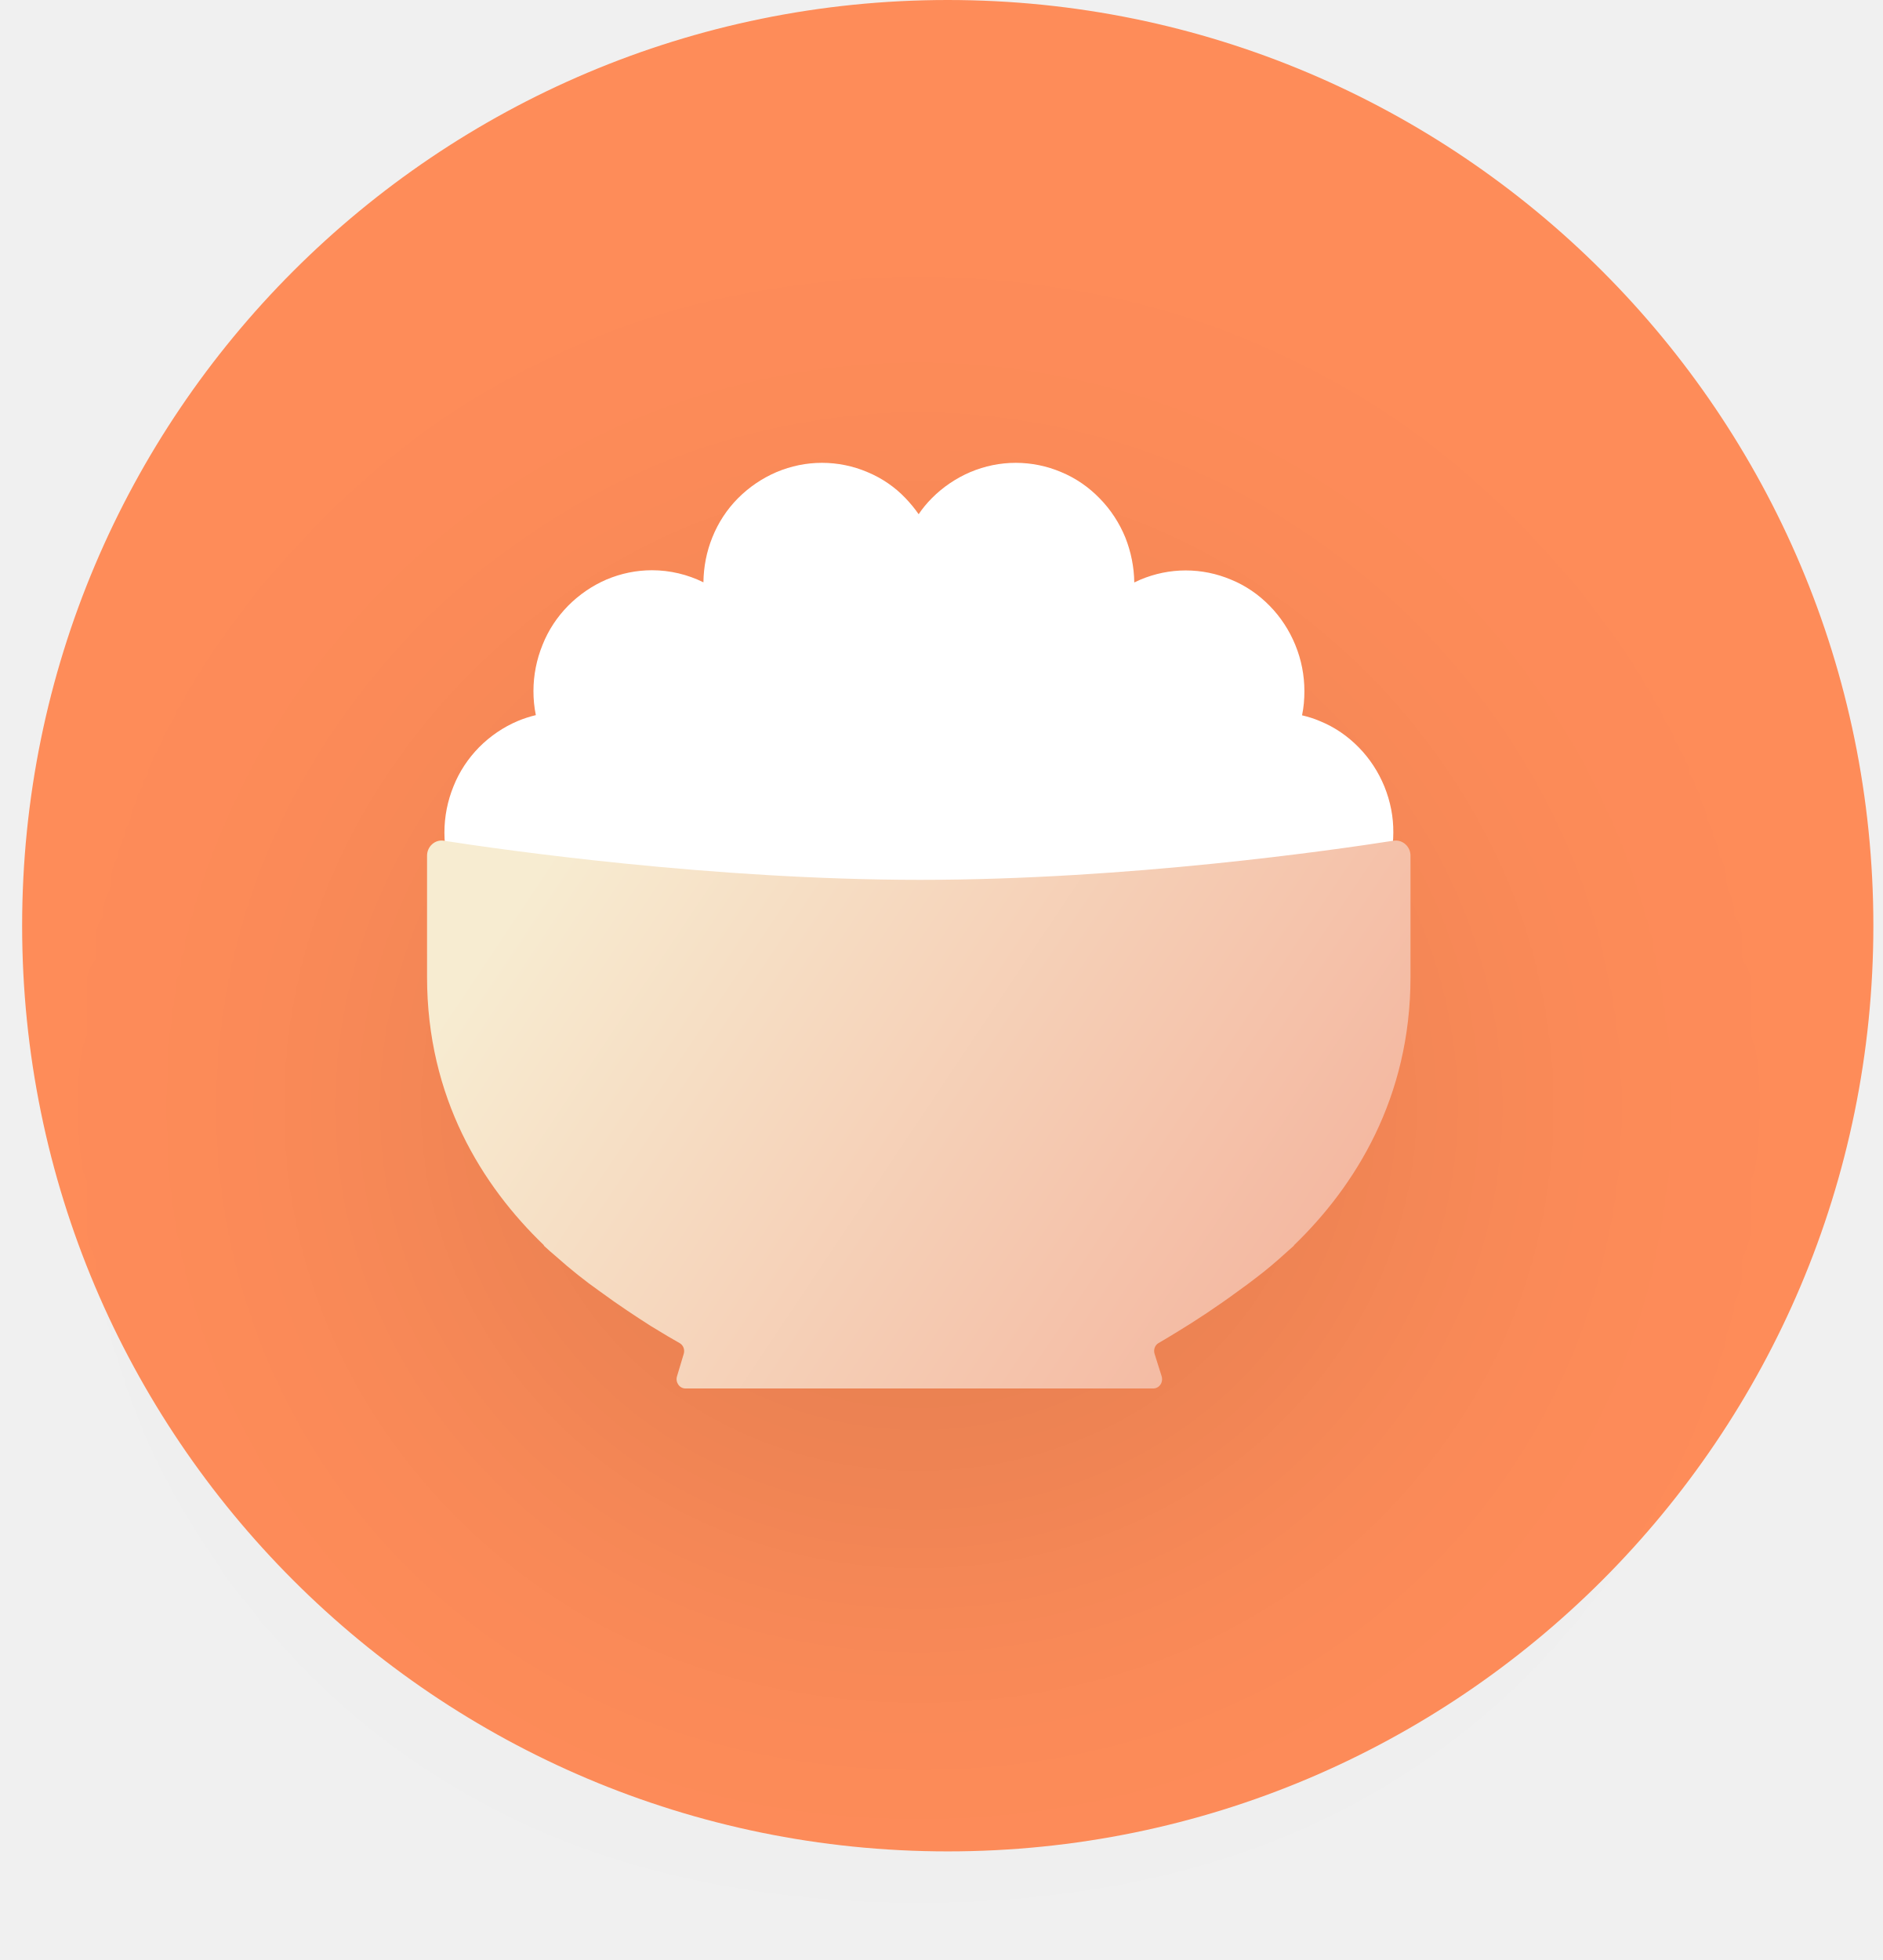
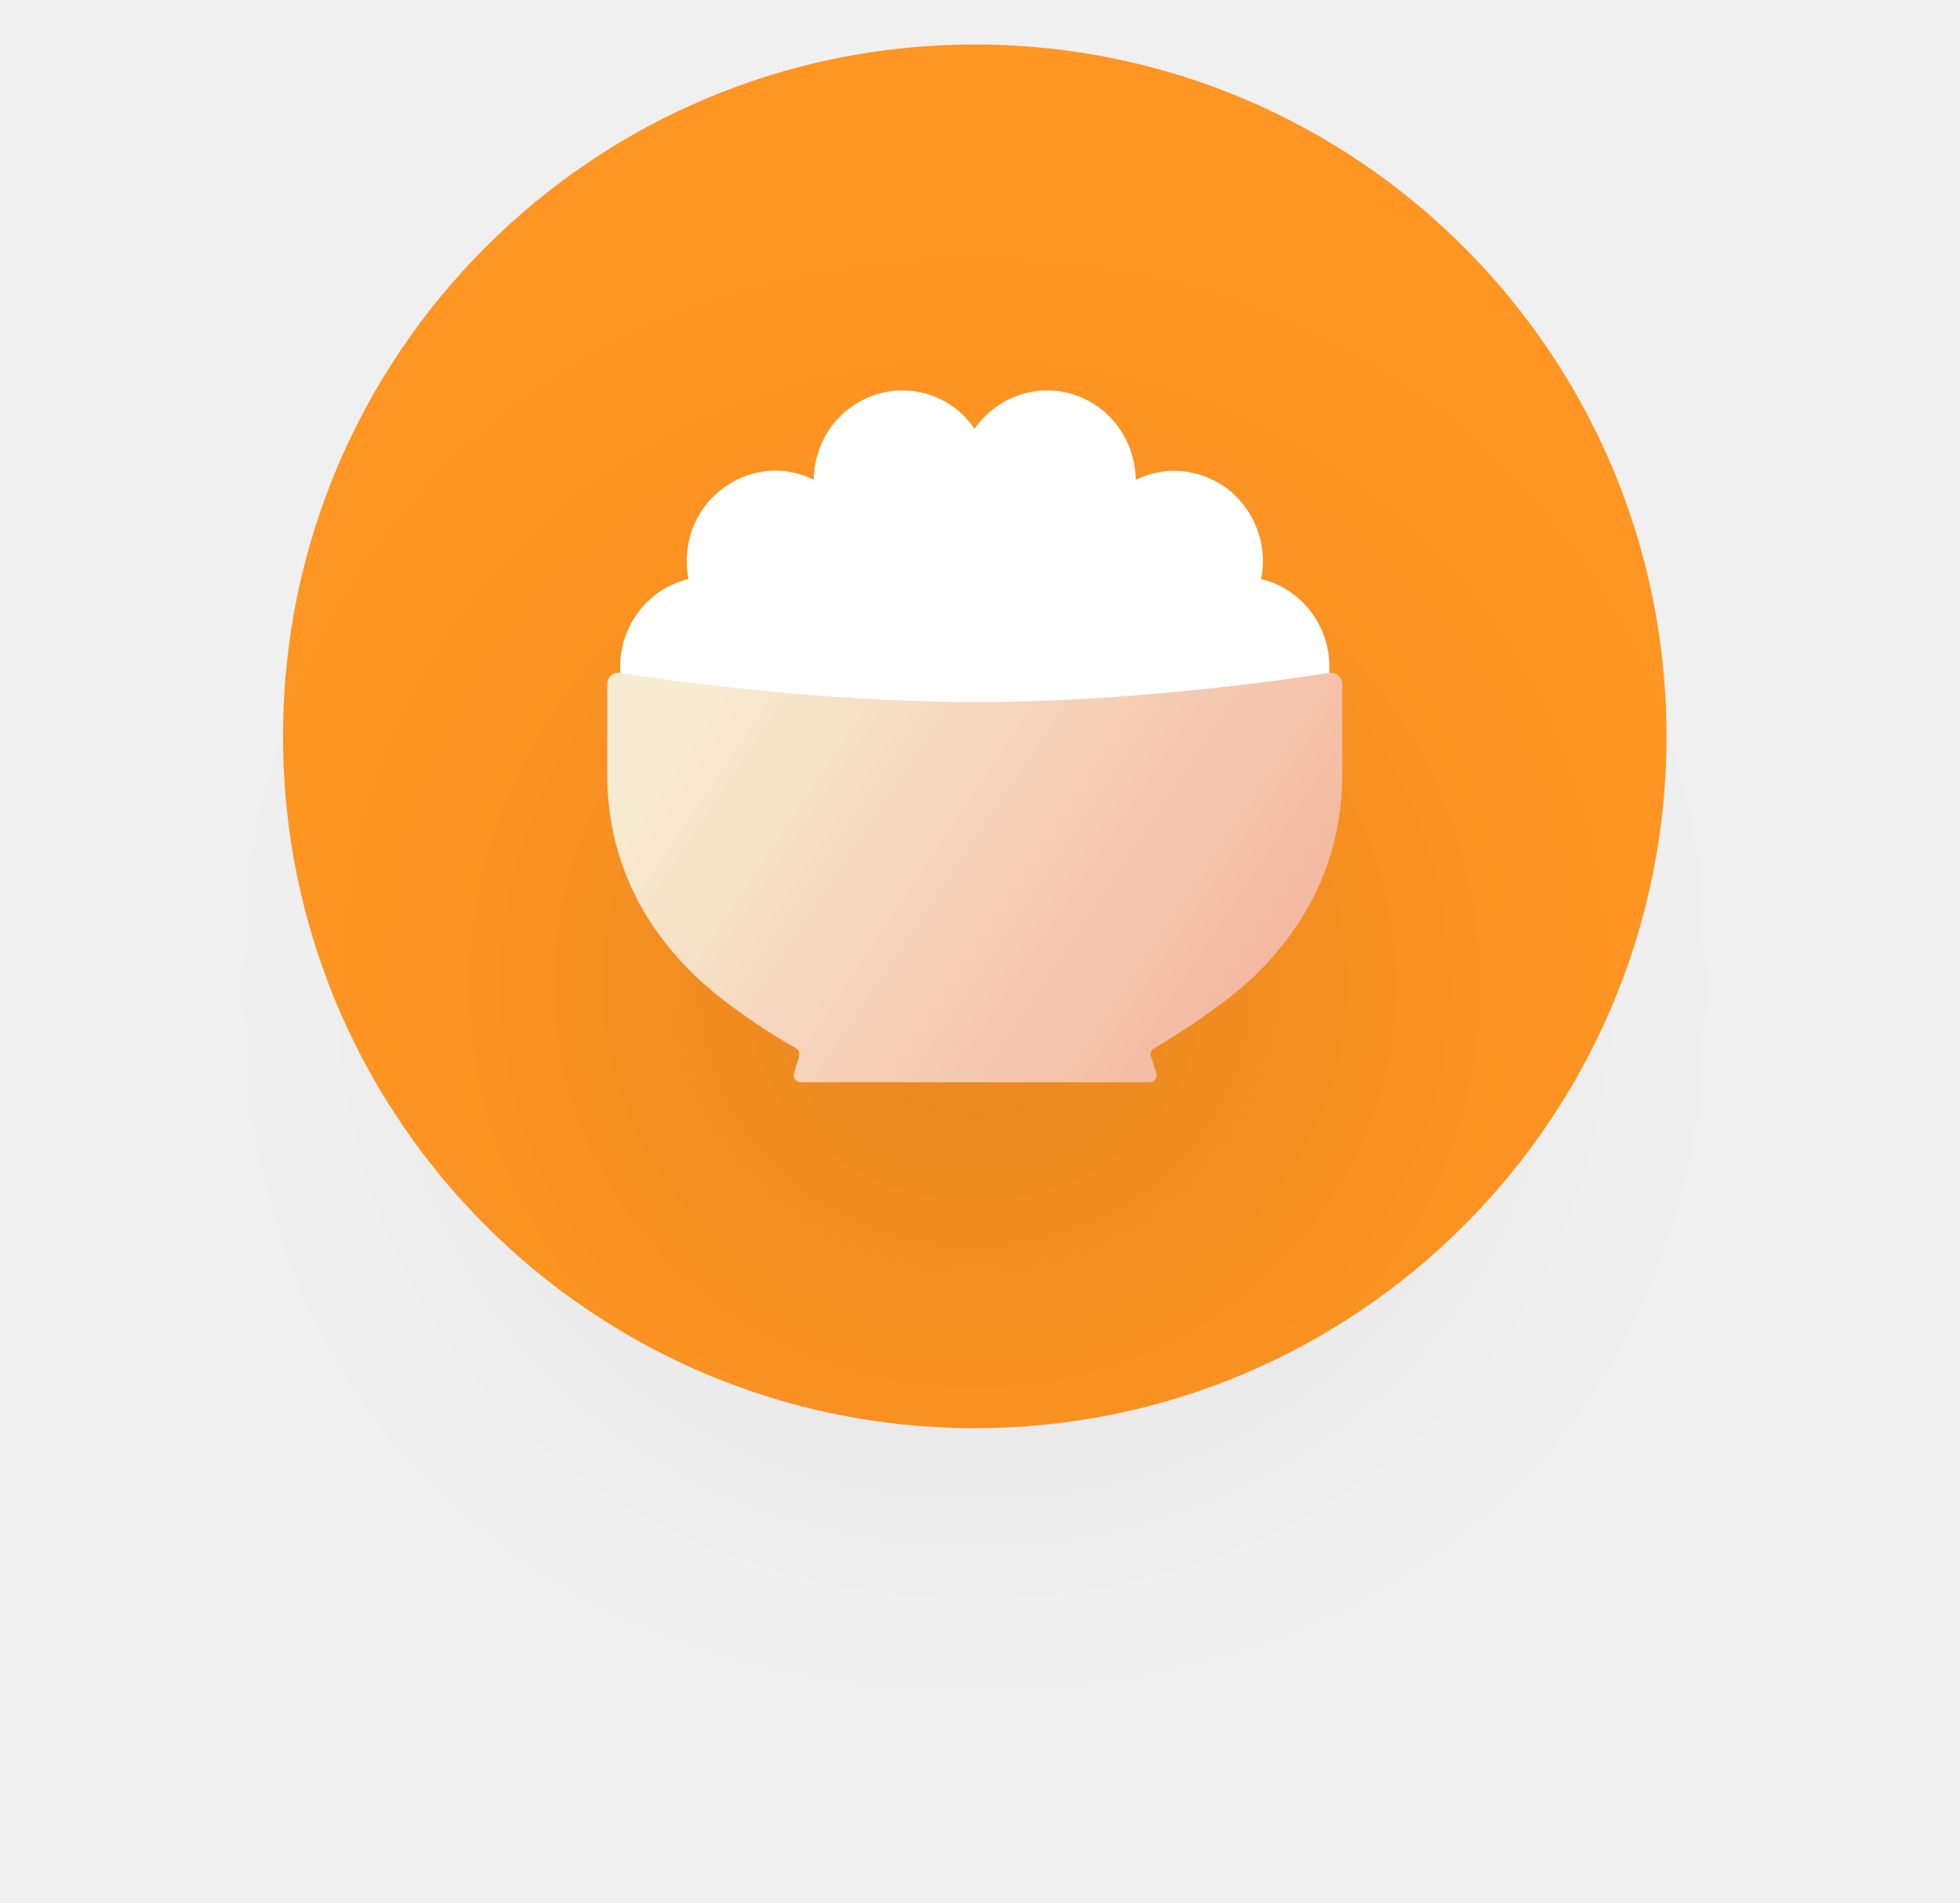
- <svg xmlns="http://www.w3.org/2000/svg" width="49" height="51" viewBox="0 0 49 51" fill="none">
-   <circle cx="24.663" cy="24.087" r="24.087" fill="#FE8C59" />
-   <g filter="url(#filter0_d_388_7514)">
-     <path d="M36.026 20.466C35.87 20.085 35.643 19.737 35.359 19.448C35.07 19.153 34.734 18.921 34.356 18.767C34.2 18.699 34.044 18.651 33.883 18.613C33.926 18.41 33.944 18.197 33.944 17.985C33.944 17.57 33.864 17.164 33.708 16.783C33.552 16.402 33.325 16.054 33.041 15.765C32.752 15.47 32.416 15.238 32.038 15.084C31.664 14.925 31.262 14.843 30.855 14.843C30.449 14.843 30.051 14.925 29.673 15.084C29.621 15.108 29.569 15.132 29.517 15.156C29.512 14.756 29.432 14.36 29.285 13.988C29.129 13.607 28.902 13.259 28.618 12.97C28.329 12.671 27.989 12.439 27.615 12.284C27.241 12.125 26.839 12.043 26.433 12.043C26.026 12.043 25.628 12.125 25.25 12.284C24.876 12.444 24.535 12.675 24.247 12.965C24.119 13.095 24.006 13.23 23.906 13.38C23.802 13.23 23.689 13.095 23.566 12.965C23.287 12.671 22.946 12.439 22.572 12.284C22.199 12.125 21.797 12.043 21.39 12.043C20.983 12.043 20.585 12.125 20.207 12.284C19.833 12.444 19.493 12.675 19.204 12.965C18.916 13.255 18.689 13.602 18.537 13.983C18.386 14.355 18.31 14.751 18.305 15.152C17.894 14.949 17.435 14.838 16.967 14.838C16.56 14.838 16.163 14.92 15.784 15.079C15.415 15.238 15.075 15.47 14.786 15.76C14.497 16.054 14.27 16.397 14.119 16.778C13.963 17.16 13.882 17.57 13.882 17.98C13.882 18.192 13.901 18.4 13.944 18.608C13.783 18.646 13.622 18.699 13.471 18.762C13.097 18.921 12.757 19.153 12.468 19.443C12.18 19.737 11.952 20.08 11.801 20.461C11.645 20.843 11.565 21.253 11.565 21.663C11.565 22.498 11.891 23.299 12.468 23.888C13.045 24.477 13.83 24.81 14.649 24.81C15.467 24.81 16.252 24.477 16.829 23.888C16.877 23.84 16.924 23.792 16.967 23.739V23.985H30.855V23.739C30.898 23.792 30.945 23.84 30.993 23.888C31.57 24.477 32.355 24.81 33.173 24.81C33.992 24.81 34.777 24.477 35.354 23.888C35.931 23.299 36.258 22.498 36.258 21.663C36.262 21.258 36.182 20.852 36.026 20.466Z" fill="white" />
-     <path d="M30.007 36.129C30.168 36.129 30.277 35.97 30.229 35.81L30.045 35.227C30.012 35.12 30.054 35 30.149 34.947C30.272 34.874 30.456 34.768 30.688 34.623C31.1 34.372 31.658 34.01 32.259 33.566C32.401 33.465 32.538 33.363 32.675 33.257C32.949 33.05 33.224 32.818 33.498 32.567C33.559 32.514 33.616 32.461 33.678 32.407H33.668C35.263 30.868 36.705 28.57 36.705 25.423V22.266C36.705 22.025 36.497 21.841 36.265 21.875C34.723 22.116 29.354 22.894 23.952 22.894C18.54 22.894 13.095 22.116 11.544 21.875C11.321 21.841 11.113 22.025 11.113 22.266V25.423C11.113 28.56 12.542 30.853 14.16 32.407H14.146C14.25 32.504 14.354 32.596 14.458 32.683C14.841 33.025 15.229 33.334 15.607 33.6C16.099 33.962 16.558 34.261 16.927 34.498C17.263 34.705 17.528 34.86 17.684 34.947C17.779 35 17.826 35.115 17.793 35.227L17.618 35.81C17.57 35.965 17.679 36.129 17.84 36.129H30.007Z" fill="url(#paint0_linear_388_7514)" />
+ <svg xmlns="http://www.w3.org/2000/svg" width="34" height="33" viewBox="0 0 34 33" fill="none">
+   <circle cx="16.909" cy="12.772" r="12" fill="#FF9522" />
+   <g filter="url(#filter0_d_1658_7715)">
+     <path d="M22.945 10.968C22.867 10.778 22.754 10.605 22.612 10.461C22.468 10.314 22.301 10.199 22.113 10.122C22.035 10.088 21.957 10.064 21.877 10.045C21.898 9.944 21.908 9.838 21.908 9.732C21.908 9.525 21.867 9.323 21.79 9.133C21.712 8.944 21.599 8.77 21.457 8.626C21.314 8.479 21.146 8.364 20.958 8.287C20.772 8.208 20.571 8.167 20.369 8.167C20.166 8.167 19.968 8.208 19.779 8.287C19.753 8.299 19.728 8.311 19.702 8.323C19.699 8.123 19.659 7.926 19.586 7.741C19.508 7.551 19.395 7.378 19.254 7.234C19.11 7.085 18.941 6.969 18.754 6.892C18.568 6.813 18.368 6.772 18.165 6.772C17.962 6.772 17.765 6.813 17.576 6.892C17.39 6.972 17.22 7.087 17.076 7.231C17.013 7.296 16.956 7.364 16.907 7.438C16.855 7.364 16.798 7.296 16.737 7.231C16.598 7.085 16.428 6.969 16.242 6.892C16.056 6.813 15.855 6.772 15.653 6.772C15.45 6.772 15.252 6.813 15.064 6.892C14.877 6.972 14.708 7.087 14.564 7.231C14.42 7.376 14.307 7.549 14.232 7.739C14.156 7.924 14.118 8.121 14.116 8.321C13.911 8.22 13.682 8.164 13.449 8.164C13.247 8.164 13.049 8.205 12.86 8.285C12.676 8.364 12.507 8.479 12.363 8.624C12.219 8.77 12.106 8.941 12.03 9.131C11.953 9.321 11.913 9.525 11.913 9.73C11.913 9.836 11.922 9.939 11.943 10.043C11.863 10.062 11.783 10.088 11.708 10.119C11.521 10.199 11.352 10.314 11.208 10.459C11.064 10.605 10.951 10.776 10.876 10.966C10.798 11.156 10.758 11.36 10.758 11.565C10.758 11.981 10.92 12.38 11.208 12.673C11.495 12.967 11.887 13.133 12.294 13.133C12.702 13.133 13.093 12.967 13.381 12.673C13.405 12.649 13.428 12.625 13.449 12.599V12.722H20.369V12.599C20.39 12.625 20.413 12.649 20.437 12.673C20.724 12.967 21.116 13.133 21.523 13.133C21.931 13.133 22.322 12.967 22.61 12.673C22.897 12.38 23.06 11.981 23.06 11.565C23.062 11.363 23.022 11.161 22.945 10.968Z" fill="white" />
+     <path d="M19.947 18.772C20.027 18.772 20.081 18.692 20.058 18.613L19.966 18.322C19.949 18.269 19.971 18.209 20.018 18.183C20.079 18.147 20.171 18.094 20.286 18.021C20.491 17.896 20.77 17.716 21.069 17.495C21.14 17.444 21.208 17.394 21.276 17.341C21.413 17.238 21.55 17.122 21.686 16.997C21.717 16.971 21.745 16.944 21.776 16.918H21.771C22.565 16.151 23.284 15.006 23.284 13.438V11.865C23.284 11.745 23.18 11.654 23.065 11.671C22.297 11.791 19.622 12.178 16.93 12.178C14.234 12.178 11.522 11.791 10.749 11.671C10.638 11.654 10.534 11.745 10.534 11.865V13.438C10.534 15.001 11.246 16.143 12.052 16.918H12.045C12.097 16.966 12.149 17.012 12.2 17.055C12.391 17.226 12.585 17.38 12.773 17.512C13.018 17.692 13.247 17.841 13.431 17.959C13.598 18.062 13.73 18.139 13.808 18.183C13.855 18.209 13.878 18.267 13.862 18.322L13.775 18.613C13.751 18.69 13.805 18.772 13.886 18.772H19.947Z" fill="url(#paint0_linear_1658_7715)" />
  </g>
  <defs>
-     <filter id="filter0_d_388_7514" x="1.113" y="6.043" width="45.592" height="44.086" filterUnits="userSpaceOnUse" color-interpolation-filters="sRGB">
+     <filter id="filter0_d_1658_7715" x="0.534" y="0.772" width="32.75" height="32" filterUnits="userSpaceOnUse" color-interpolation-filters="sRGB">
      <feFlood flood-opacity="0" result="BackgroundImageFix" />
      <feColorMatrix in="SourceAlpha" type="matrix" values="0 0 0 0 0 0 0 0 0 0 0 0 0 0 0 0 0 0 127 0" result="hardAlpha" />
      <feOffset dy="4" />
      <feGaussianBlur stdDeviation="5" />
      <feColorMatrix type="matrix" values="0 0 0 0 0 0 0 0 0 0 0 0 0 0 0 0 0 0 0.1 0" />
-       <feBlend mode="normal" in2="BackgroundImageFix" result="effect1_dropShadow_388_7514" />
-       <feBlend mode="normal" in="SourceGraphic" in2="effect1_dropShadow_388_7514" result="shape" />
+       <feBlend mode="normal" in2="BackgroundImageFix" result="effect1_dropShadow_1658_7715" />
+       <feBlend mode="normal" in="SourceGraphic" in2="effect1_dropShadow_1658_7715" result="shape" />
    </filter>
-     <linearGradient id="paint0_linear_388_7514" x1="14.133" y1="22.434" x2="33.85" y2="35.632" gradientUnits="userSpaceOnUse">
+     <linearGradient id="paint0_linear_1658_7715" x1="12.038" y1="11.949" x2="21.862" y2="18.524" gradientUnits="userSpaceOnUse">
      <stop stop-color="#F7ECD1" />
      <stop offset="1" stop-color="#F4B59E" />
    </linearGradient>
  </defs>
</svg>
